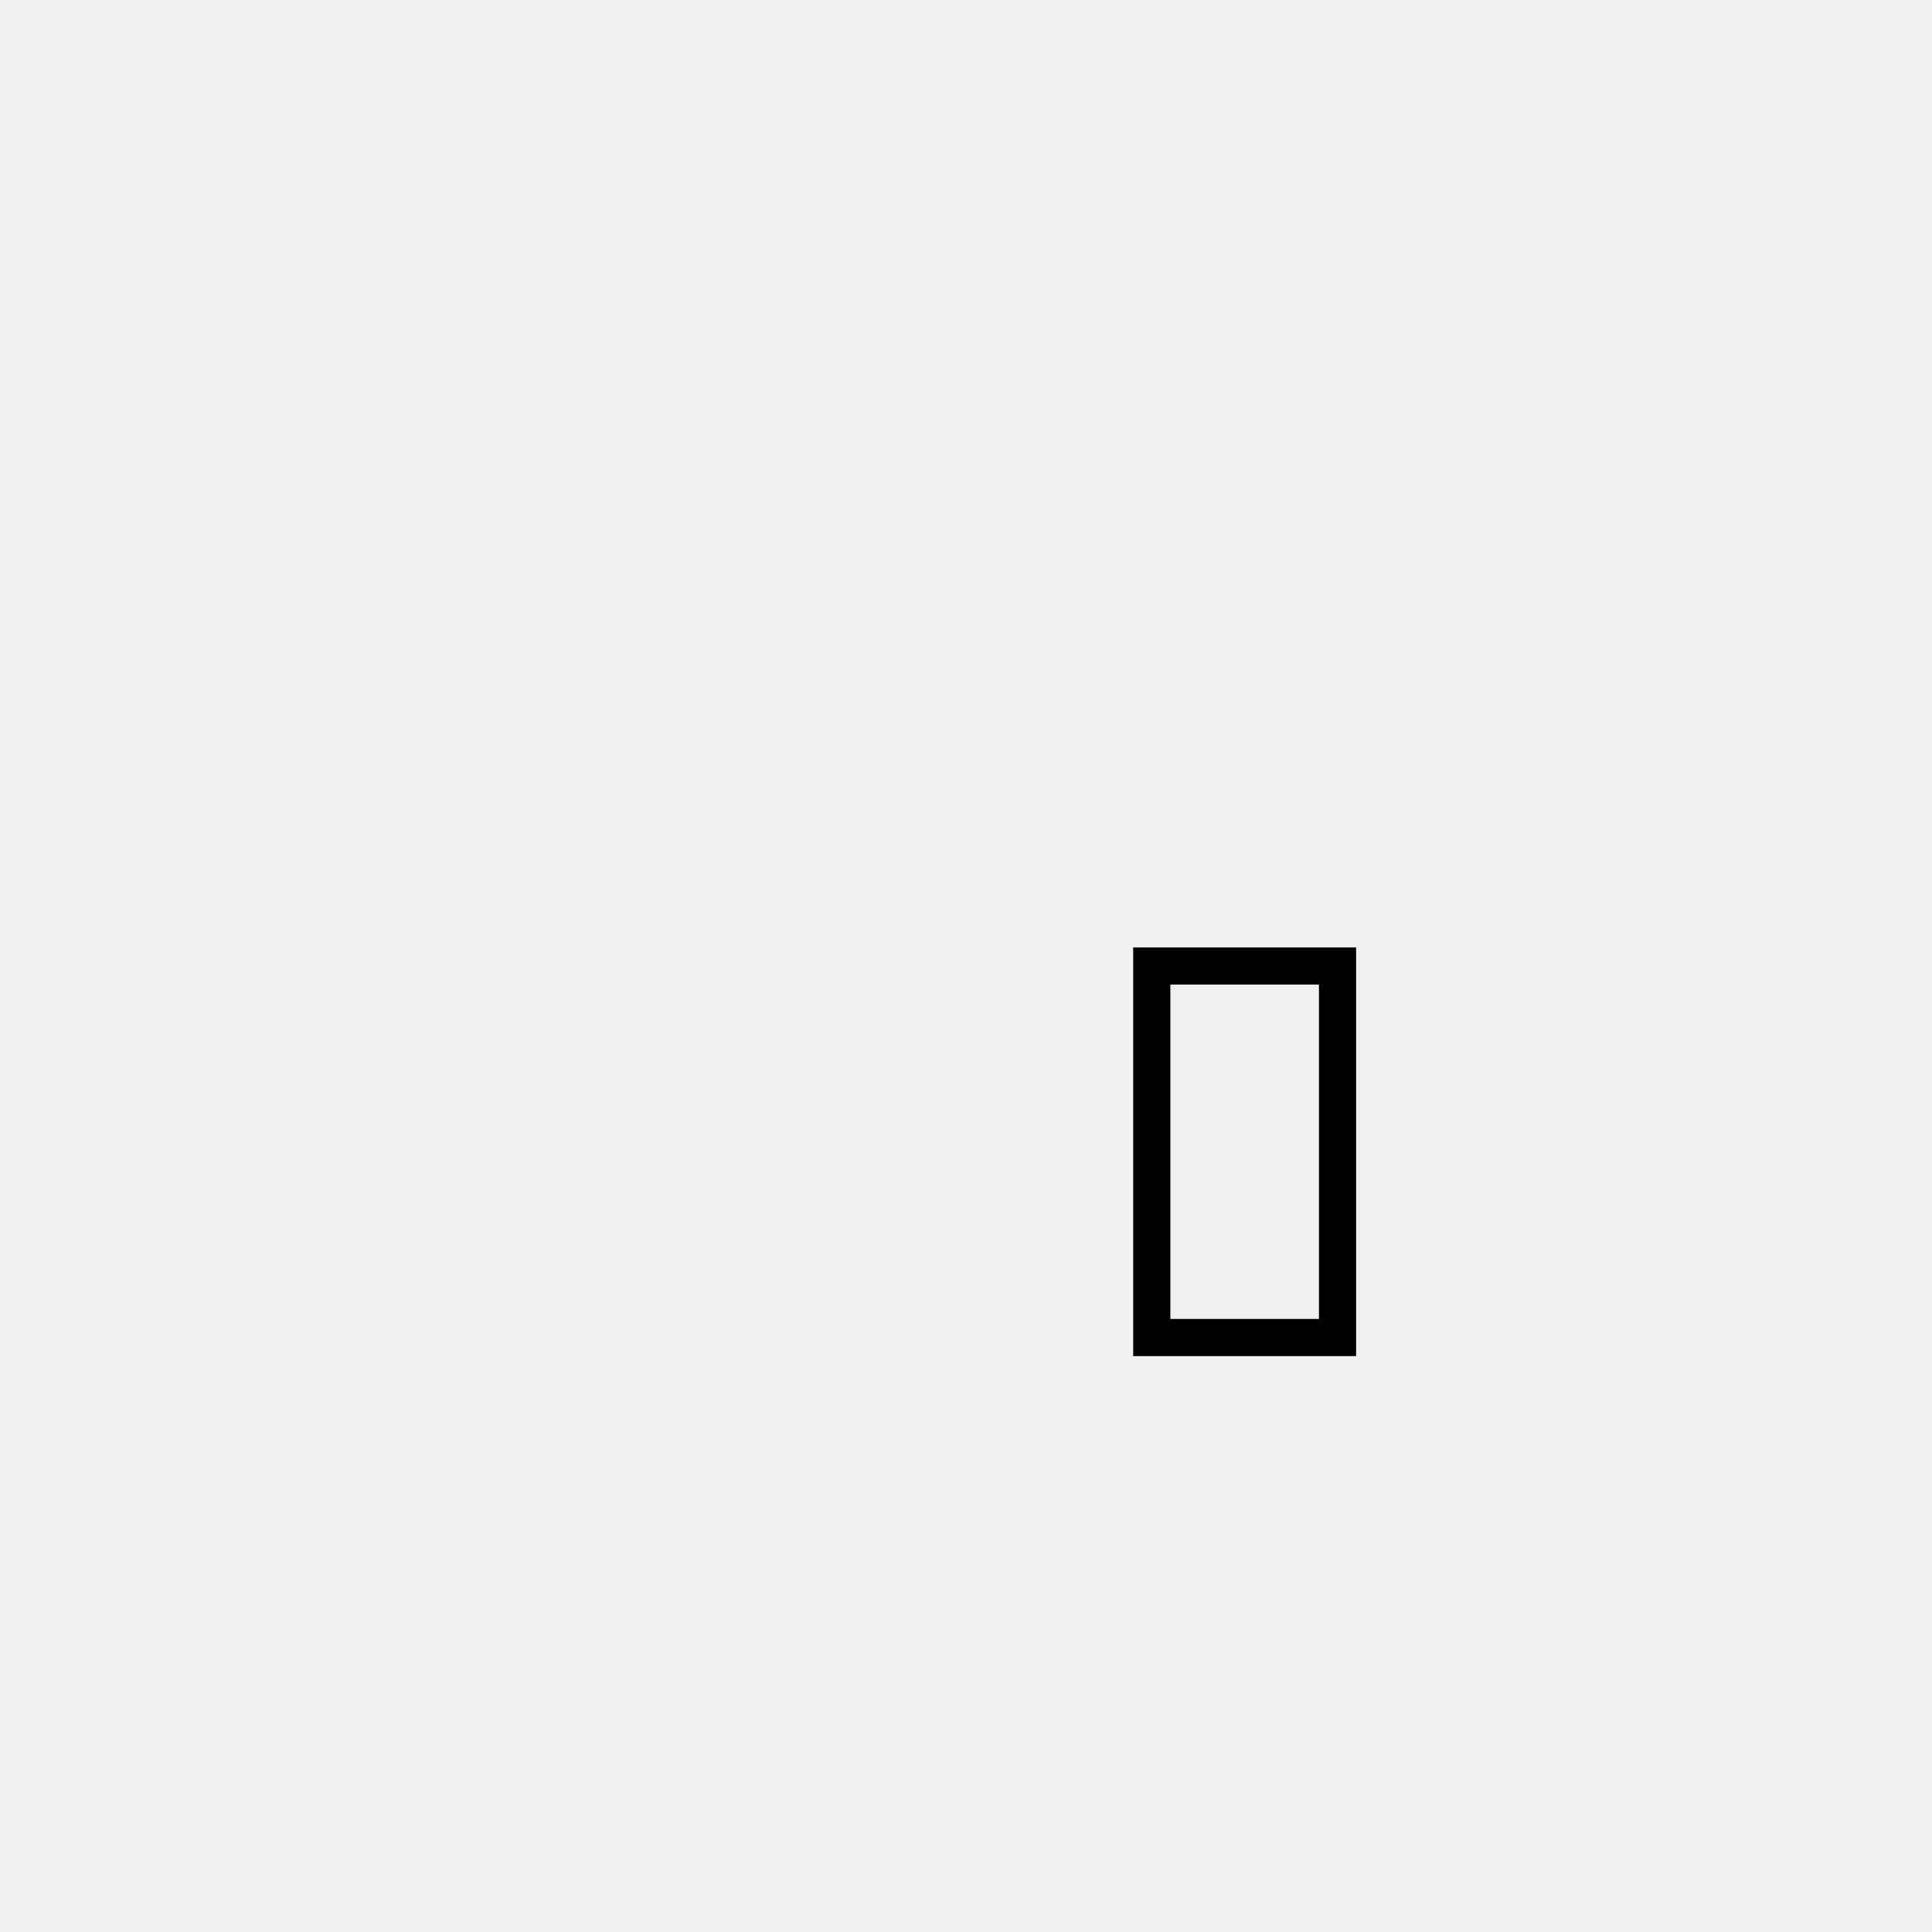
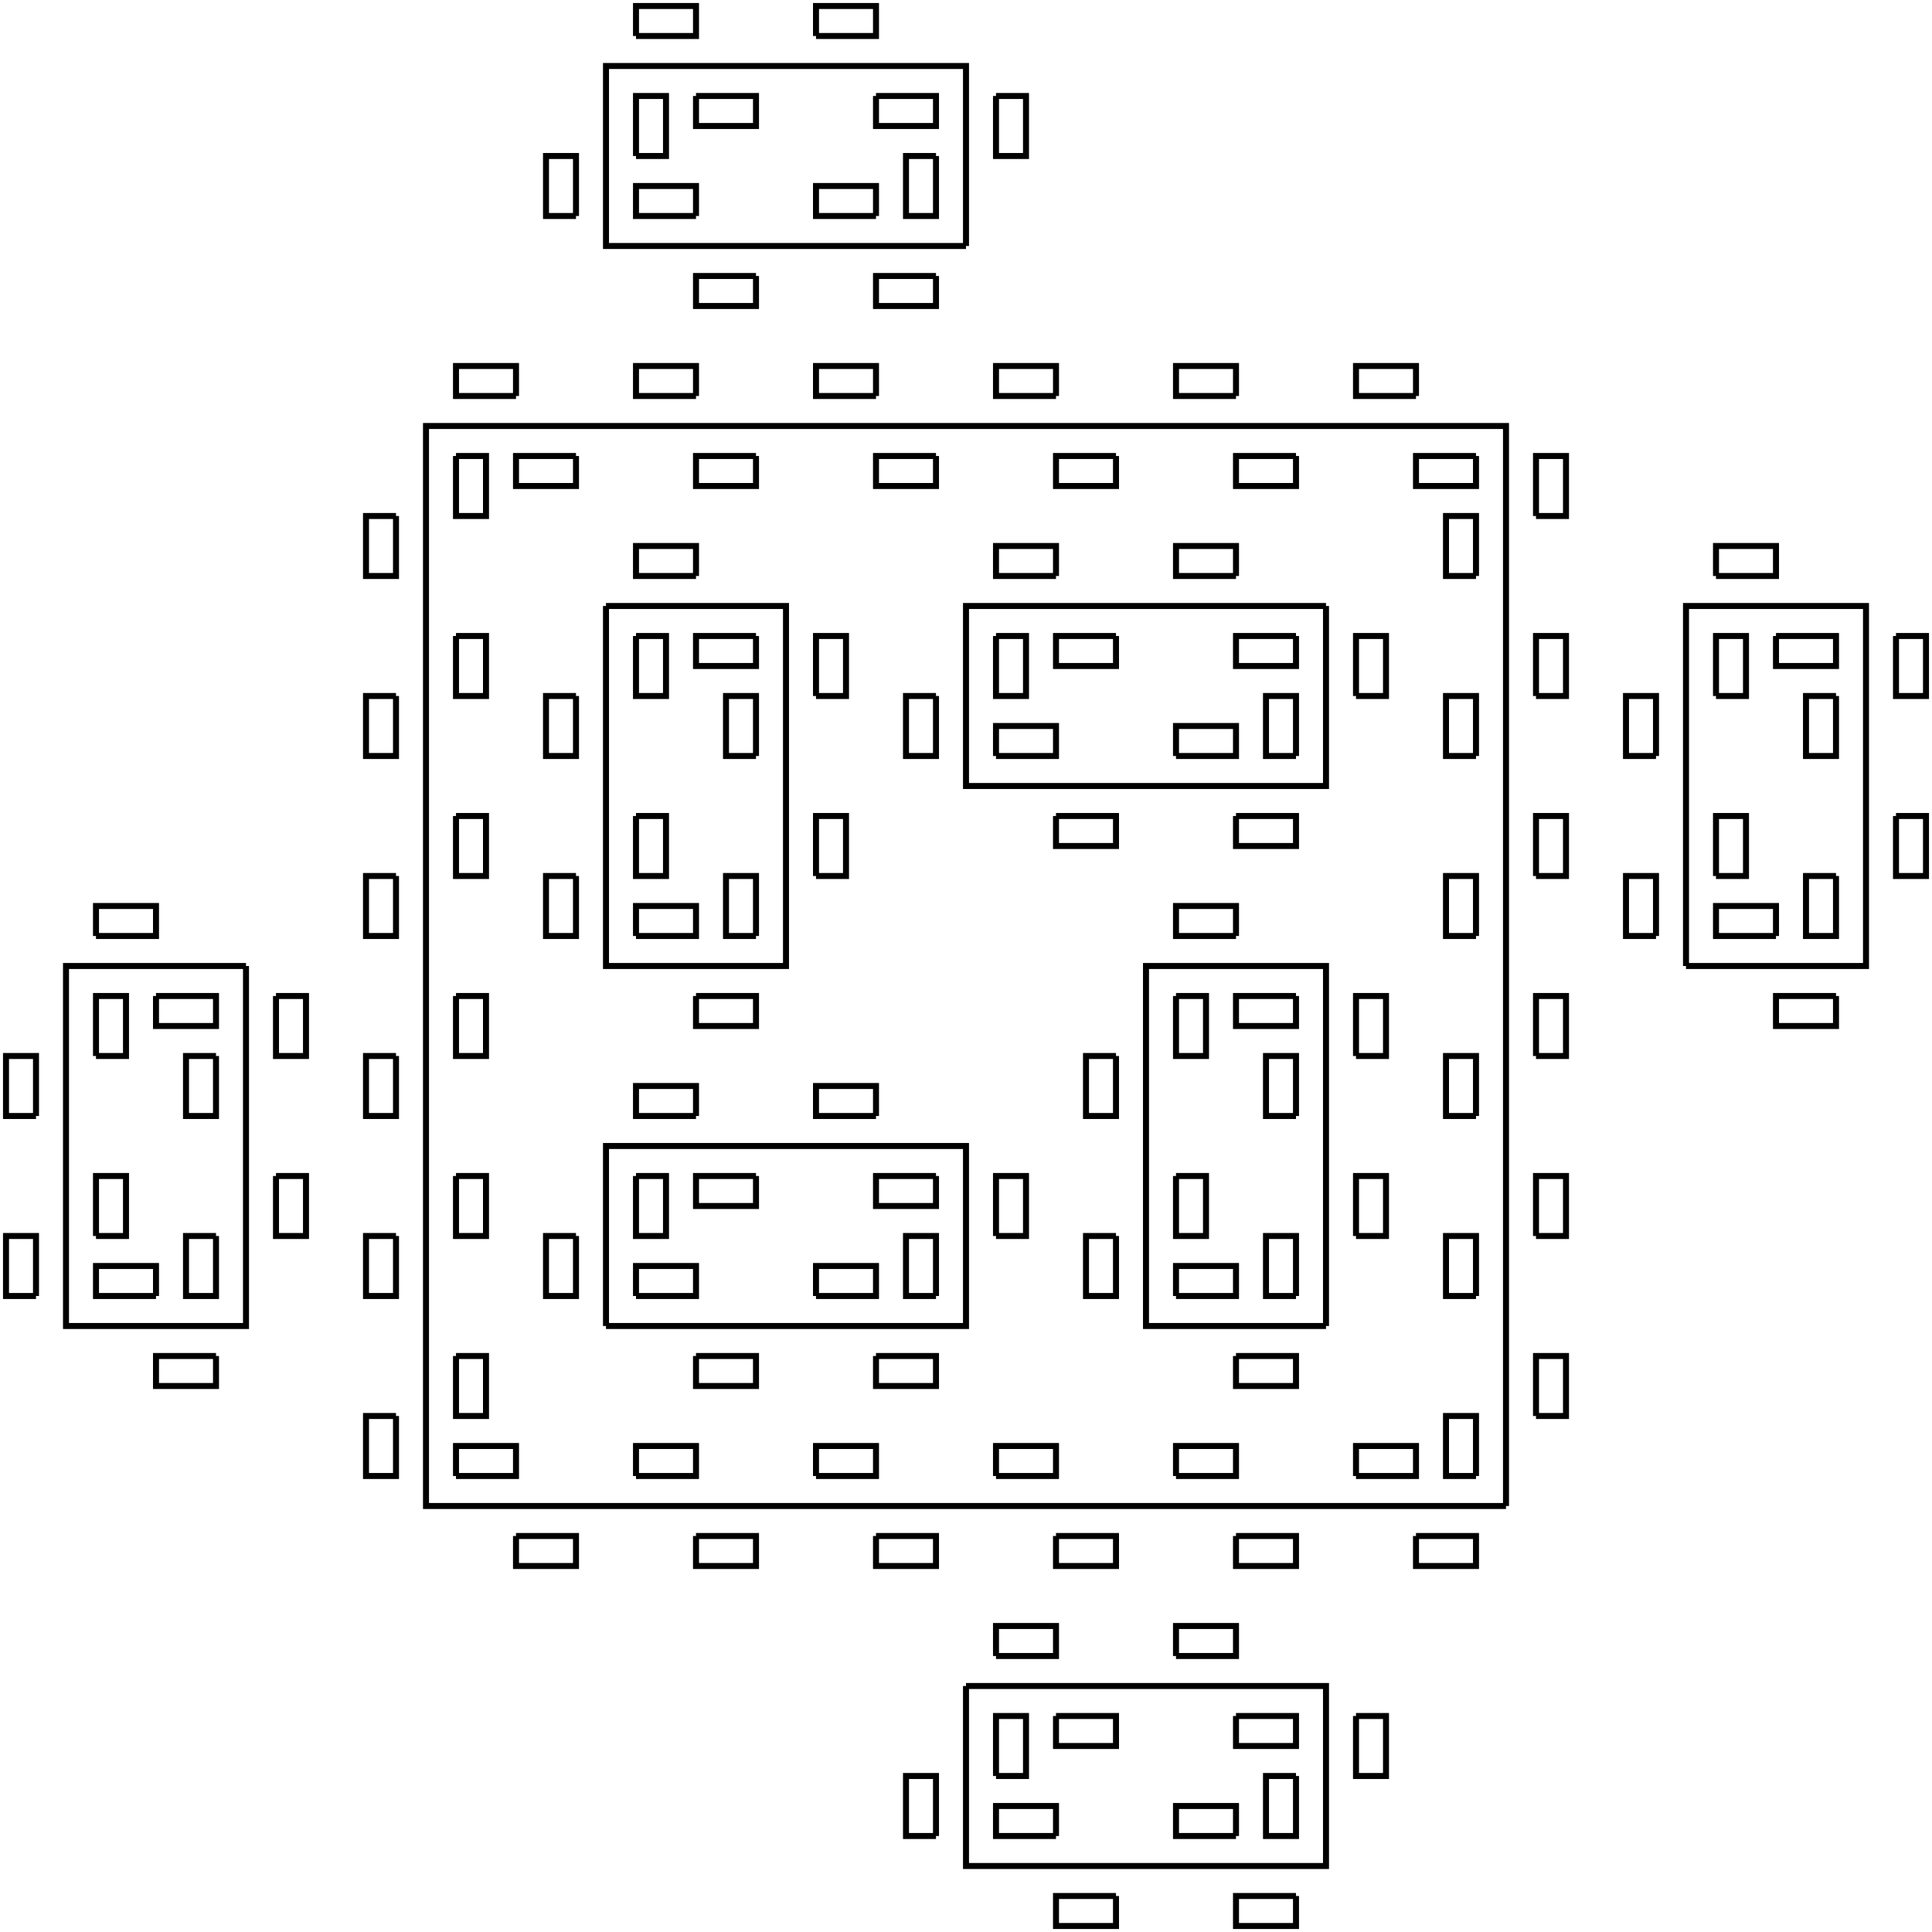
- <svg xmlns="http://www.w3.org/2000/svg" width="52" height="52">
+ <svg xmlns="http://www.w3.org/2000/svg" width="322" height="322">
+   <rect width="100%" height="100%" style="fill: white" />
  <g stroke="black" fill="none" stroke-width="1">
-     <path d="M 36 36 L 36 31 L 36 26 L 31 26 L 31 31 L 31 36 L 36 36 Z" />
+     <path d="M 251 251 L 251 246 M 246 246 L 246 241 L 246 236 L 241 236 L 241 241 L 241 246 L 246 246 M 251 246 L 251 241 L 251 236 M 256 236 L 256 231 L 256 226 L 261 226 L 261 231 L 261 236 L 256 236 M 251 236 L 251 231 L 251 226 L 251 221 M 221 221 L 221 216 M 216 216 L 216 211 L 216 206 L 211 206 L 211 211 L 211 216 L 216 216 M 221 216 L 221 211 L 221 206 M 226 206 L 226 201 L 226 196 L 231 196 L 231 201 L 231 206 L 226 206 M 221 206 L 221 201 L 221 196 L 221 191 L 221 186 M 216 186 L 216 181 L 216 176 L 211 176 L 211 181 L 211 186 L 216 186 M 221 186 L 221 181 L 221 176 M 226 176 L 226 171 L 226 166 L 231 166 L 231 171 L 231 176 L 226 176 M 221 176 L 221 171 L 221 166 L 221 161 L 216 161 M 216 166 L 211 166 L 206 166 L 206 171 L 211 171 L 216 171 L 216 166 M 216 161 L 211 161 L 206 161 M 206 156 L 201 156 L 196 156 L 196 151 L 201 151 L 206 151 L 206 156 M 206 161 L 201 161 L 196 161 L 191 161 L 191 166 M 196 166 L 196 171 L 196 176 L 201 176 L 201 171 L 201 166 L 196 166 M 191 166 L 191 171 L 191 176 M 186 176 L 186 181 L 186 186 L 181 186 L 181 181 L 181 176 L 186 176 M 191 176 L 191 181 L 191 186 L 191 191 L 191 196 M 196 196 L 196 201 L 196 206 L 201 206 L 201 201 L 201 196 L 196 196 M 191 196 L 191 201 L 191 206 M 186 206 L 186 211 L 186 216 L 181 216 L 181 211 L 181 206 L 186 206 M 191 206 L 191 211 L 191 216 L 191 221 L 196 221 M 196 216 L 201 216 L 206 216 L 206 211 L 201 211 L 196 211 L 196 216 M 196 221 L 201 221 L 206 221 M 206 226 L 211 226 L 216 226 L 216 231 L 211 231 L 206 231 L 206 226 M 206 221 L 211 221 L 216 221 L 221 221 M 251 221 L 251 216 M 246 216 L 246 211 L 246 206 L 241 206 L 241 211 L 241 216 L 246 216 M 251 216 L 251 211 L 251 206 M 256 206 L 256 201 L 256 196 L 261 196 L 261 201 L 261 206 L 256 206 M 251 206 L 251 201 L 251 196 L 251 191 L 251 186 M 246 186 L 246 181 L 246 176 L 241 176 L 241 181 L 241 186 L 246 186 M 251 186 L 251 181 L 251 176 M 256 176 L 256 171 L 256 166 L 261 166 L 261 171 L 261 176 L 256 176 M 251 176 L 251 171 L 251 166 L 251 161 M 281 161 L 281 156 M 276 156 L 276 151 L 276 146 L 271 146 L 271 151 L 271 156 L 276 156 M 281 156 L 281 151 L 281 146 M 286 146 L 286 141 L 286 136 L 291 136 L 291 141 L 291 146 L 286 146 M 281 146 L 281 141 L 281 136 L 281 131 L 281 126 M 276 126 L 276 121 L 276 116 L 271 116 L 271 121 L 271 126 L 276 126 M 281 126 L 281 121 L 281 116 M 286 116 L 286 111 L 286 106 L 291 106 L 291 111 L 291 116 L 286 116 M 281 116 L 281 111 L 281 106 L 281 101 L 286 101 M 286 96 L 291 96 L 296 96 L 296 91 L 291 91 L 286 91 L 286 96 M 286 101 L 291 101 L 296 101 M 296 106 L 301 106 L 306 106 L 306 111 L 301 111 L 296 111 L 296 106 M 296 101 L 301 101 L 306 101 L 311 101 L 311 106 M 316 106 L 316 111 L 316 116 L 321 116 L 321 111 L 321 106 L 316 106 M 311 106 L 311 111 L 311 116 M 306 116 L 306 121 L 306 126 L 301 126 L 301 121 L 301 116 L 306 116 M 311 116 L 311 121 L 311 126 L 311 131 L 311 136 M 316 136 L 316 141 L 316 146 L 321 146 L 321 141 L 321 136 L 316 136 M 311 136 L 311 141 L 311 146 M 306 146 L 306 151 L 306 156 L 301 156 L 301 151 L 301 146 L 306 146 M 311 146 L 311 151 L 311 156 L 311 161 L 306 161 M 306 166 L 301 166 L 296 166 L 296 171 L 301 171 L 306 171 L 306 166 M 306 161 L 301 161 L 296 161 M 296 156 L 291 156 L 286 156 L 286 151 L 291 151 L 296 151 L 296 156 M 296 161 L 291 161 L 286 161 L 281 161 M 251 161 L 251 156 M 246 156 L 246 151 L 246 146 L 241 146 L 241 151 L 241 156 L 246 156 M 251 156 L 251 151 L 251 146 M 256 146 L 256 141 L 256 136 L 261 136 L 261 141 L 261 146 L 256 146 M 251 146 L 251 141 L 251 136 L 251 131 L 251 126 M 246 126 L 246 121 L 246 116 L 241 116 L 241 121 L 241 126 L 246 126 M 251 126 L 251 121 L 251 116 M 256 116 L 256 111 L 256 106 L 261 106 L 261 111 L 261 116 L 256 116 M 251 116 L 251 111 L 251 106 L 251 101 L 251 96 M 246 96 L 246 91 L 246 86 L 241 86 L 241 91 L 241 96 L 246 96 M 251 96 L 251 91 L 251 86 M 256 86 L 256 81 L 256 76 L 261 76 L 261 81 L 261 86 L 256 86 M 251 86 L 251 81 L 251 76 L 251 71 L 246 71 M 246 76 L 241 76 L 236 76 L 236 81 L 241 81 L 246 81 L 246 76 M 246 71 L 241 71 L 236 71 M 236 66 L 231 66 L 226 66 L 226 61 L 231 61 L 236 61 L 236 66 M 236 71 L 231 71 L 226 71 L 221 71 M 221 101 L 216 101 M 216 106 L 211 106 L 206 106 L 206 111 L 211 111 L 216 111 L 216 106 M 216 101 L 211 101 L 206 101 M 206 96 L 201 96 L 196 96 L 196 91 L 201 91 L 206 91 L 206 96 M 206 101 L 201 101 L 196 101 L 191 101 L 186 101 M 186 106 L 181 106 L 176 106 L 176 111 L 181 111 L 186 111 L 186 106 M 186 101 L 181 101 L 176 101 M 176 96 L 171 96 L 166 96 L 166 91 L 171 91 L 176 91 L 176 96 M 176 101 L 171 101 L 166 101 L 161 101 L 161 106 M 166 106 L 166 111 L 166 116 L 171 116 L 171 111 L 171 106 L 166 106 M 161 106 L 161 111 L 161 116 M 156 116 L 156 121 L 156 126 L 151 126 L 151 121 L 151 116 L 156 116 M 161 116 L 161 121 L 161 126 L 161 131 L 166 131 M 166 126 L 171 126 L 176 126 L 176 121 L 171 121 L 166 121 L 166 126 M 166 131 L 171 131 L 176 131 M 176 136 L 181 136 L 186 136 L 186 141 L 181 141 L 176 141 L 176 136 M 176 131 L 181 131 L 186 131 L 191 131 L 196 131 M 196 126 L 201 126 L 206 126 L 206 121 L 201 121 L 196 121 L 196 126 M 196 131 L 201 131 L 206 131 M 206 136 L 211 136 L 216 136 L 216 141 L 211 141 L 206 141 L 206 136 M 206 131 L 211 131 L 216 131 L 221 131 L 221 126 M 216 126 L 216 121 L 216 116 L 211 116 L 211 121 L 211 126 L 216 126 M 221 126 L 221 121 L 221 116 M 226 116 L 226 111 L 226 106 L 231 106 L 231 111 L 231 116 L 226 116 M 221 116 L 221 111 L 221 106 L 221 101 M 221 71 L 216 71 M 216 76 L 211 76 L 206 76 L 206 81 L 211 81 L 216 81 L 216 76 M 216 71 L 211 71 L 206 71 M 206 66 L 201 66 L 196 66 L 196 61 L 201 61 L 206 61 L 206 66 M 206 71 L 201 71 L 196 71 L 191 71 L 186 71 M 186 76 L 181 76 L 176 76 L 176 81 L 181 81 L 186 81 L 186 76 M 186 71 L 181 71 L 176 71 M 176 66 L 171 66 L 166 66 L 166 61 L 171 61 L 176 61 L 176 66 M 176 71 L 171 71 L 166 71 L 161 71 M 161 41 L 156 41 M 156 46 L 151 46 L 146 46 L 146 51 L 151 51 L 156 51 L 156 46 M 156 41 L 151 41 L 146 41 M 146 36 L 141 36 L 136 36 L 136 31 L 141 31 L 146 31 L 146 36 M 146 41 L 141 41 L 136 41 L 131 41 L 126 41 M 126 46 L 121 46 L 116 46 L 116 51 L 121 51 L 126 51 L 126 46 M 126 41 L 121 41 L 116 41 M 116 36 L 111 36 L 106 36 L 106 31 L 111 31 L 116 31 L 116 36 M 116 41 L 111 41 L 106 41 L 101 41 L 101 36 M 96 36 L 96 31 L 96 26 L 91 26 L 91 31 L 91 36 L 96 36 M 101 36 L 101 31 L 101 26 M 106 26 L 106 21 L 106 16 L 111 16 L 111 21 L 111 26 L 106 26 M 101 26 L 101 21 L 101 16 L 101 11 L 106 11 M 106 6 L 111 6 L 116 6 L 116 1 L 111 1 L 106 1 L 106 6 M 106 11 L 111 11 L 116 11 M 116 16 L 121 16 L 126 16 L 126 21 L 121 21 L 116 21 L 116 16 M 116 11 L 121 11 L 126 11 L 131 11 L 136 11 M 136 6 L 141 6 L 146 6 L 146 1 L 141 1 L 136 1 L 136 6 M 136 11 L 141 11 L 146 11 M 146 16 L 151 16 L 156 16 L 156 21 L 151 21 L 146 21 L 146 16 M 146 11 L 151 11 L 156 11 L 161 11 L 161 16 M 166 16 L 166 21 L 166 26 L 171 26 L 171 21 L 171 16 L 166 16 M 161 16 L 161 21 L 161 26 M 156 26 L 156 31 L 156 36 L 151 36 L 151 31 L 151 26 L 156 26 M 161 26 L 161 31 L 161 36 L 161 41 M 161 71 L 156 71 M 156 76 L 151 76 L 146 76 L 146 81 L 151 81 L 156 81 L 156 76 M 156 71 L 151 71 L 146 71 M 146 66 L 141 66 L 136 66 L 136 61 L 141 61 L 146 61 L 146 66 M 146 71 L 141 71 L 136 71 L 131 71 L 126 71 M 126 76 L 121 76 L 116 76 L 116 81 L 121 81 L 126 81 L 126 76 M 126 71 L 121 71 L 116 71 M 116 66 L 111 66 L 106 66 L 106 61 L 111 61 L 116 61 L 116 66 M 116 71 L 111 71 L 106 71 L 101 71 L 96 71 M 96 76 L 91 76 L 86 76 L 86 81 L 91 81 L 96 81 L 96 76 M 96 71 L 91 71 L 86 71 M 86 66 L 81 66 L 76 66 L 76 61 L 81 61 L 86 61 L 86 66 M 86 71 L 81 71 L 76 71 L 71 71 L 71 76 M 76 76 L 76 81 L 76 86 L 81 86 L 81 81 L 81 76 L 76 76 M 71 76 L 71 81 L 71 86 M 66 86 L 66 91 L 66 96 L 61 96 L 61 91 L 61 86 L 66 86 M 71 86 L 71 91 L 71 96 L 71 101 M 101 101 L 101 106 M 106 106 L 106 111 L 106 116 L 111 116 L 111 111 L 111 106 L 106 106 M 101 106 L 101 111 L 101 116 M 96 116 L 96 121 L 96 126 L 91 126 L 91 121 L 91 116 L 96 116 M 101 116 L 101 121 L 101 126 L 101 131 L 101 136 M 106 136 L 106 141 L 106 146 L 111 146 L 111 141 L 111 136 L 106 136 M 101 136 L 101 141 L 101 146 M 96 146 L 96 151 L 96 156 L 91 156 L 91 151 L 91 146 L 96 146 M 101 146 L 101 151 L 101 156 L 101 161 L 106 161 M 106 156 L 111 156 L 116 156 L 116 151 L 111 151 L 106 151 L 106 156 M 106 161 L 111 161 L 116 161 M 116 166 L 121 166 L 126 166 L 126 171 L 121 171 L 116 171 L 116 166 M 116 161 L 121 161 L 126 161 L 131 161 L 131 156 M 126 156 L 126 151 L 126 146 L 121 146 L 121 151 L 121 156 L 126 156 M 131 156 L 131 151 L 131 146 M 136 146 L 136 141 L 136 136 L 141 136 L 141 141 L 141 146 L 136 146 M 131 146 L 131 141 L 131 136 L 131 131 L 131 126 M 126 126 L 126 121 L 126 116 L 121 116 L 121 121 L 121 126 L 126 126 M 131 126 L 131 121 L 131 116 M 136 116 L 136 111 L 136 106 L 141 106 L 141 111 L 141 116 L 136 116 M 131 116 L 131 111 L 131 106 L 131 101 L 126 101 M 126 106 L 121 106 L 116 106 L 116 111 L 121 111 L 126 111 L 126 106 M 126 101 L 121 101 L 116 101 M 116 96 L 111 96 L 106 96 L 106 91 L 111 91 L 116 91 L 116 96 M 116 101 L 111 101 L 106 101 L 101 101 M 71 101 L 71 106 M 76 106 L 76 111 L 76 116 L 81 116 L 81 111 L 81 106 L 76 106 M 71 106 L 71 111 L 71 116 M 66 116 L 66 121 L 66 126 L 61 126 L 61 121 L 61 116 L 66 116 M 71 116 L 71 121 L 71 126 L 71 131 L 71 136 M 76 136 L 76 141 L 76 146 L 81 146 L 81 141 L 81 136 L 76 136 M 71 136 L 71 141 L 71 146 M 66 146 L 66 151 L 66 156 L 61 156 L 61 151 L 61 146 L 66 146 M 71 146 L 71 151 L 71 156 L 71 161 M 41 161 L 41 166 M 46 166 L 46 171 L 46 176 L 51 176 L 51 171 L 51 166 L 46 166 M 41 166 L 41 171 L 41 176 M 36 176 L 36 181 L 36 186 L 31 186 L 31 181 L 31 176 L 36 176 M 41 176 L 41 181 L 41 186 L 41 191 L 41 196 M 46 196 L 46 201 L 46 206 L 51 206 L 51 201 L 51 196 L 46 196 M 41 196 L 41 201 L 41 206 M 36 206 L 36 211 L 36 216 L 31 216 L 31 211 L 31 206 L 36 206 M 41 206 L 41 211 L 41 216 L 41 221 L 36 221 M 36 226 L 31 226 L 26 226 L 26 231 L 31 231 L 36 231 L 36 226 M 36 221 L 31 221 L 26 221 M 26 216 L 21 216 L 16 216 L 16 211 L 21 211 L 26 211 L 26 216 M 26 221 L 21 221 L 16 221 L 11 221 L 11 216 M 6 216 L 6 211 L 6 206 L 1 206 L 1 211 L 1 216 L 6 216 M 11 216 L 11 211 L 11 206 M 16 206 L 16 201 L 16 196 L 21 196 L 21 201 L 21 206 L 16 206 M 11 206 L 11 201 L 11 196 L 11 191 L 11 186 M 6 186 L 6 181 L 6 176 L 1 176 L 1 181 L 1 186 L 6 186 M 11 186 L 11 181 L 11 176 M 16 176 L 16 171 L 16 166 L 21 166 L 21 171 L 21 176 L 16 176 M 11 176 L 11 171 L 11 166 L 11 161 L 16 161 M 16 156 L 21 156 L 26 156 L 26 151 L 21 151 L 16 151 L 16 156 M 16 161 L 21 161 L 26 161 M 26 166 L 31 166 L 36 166 L 36 171 L 31 171 L 26 171 L 26 166 M 26 161 L 31 161 L 36 161 L 41 161 M 71 161 L 71 166 M 76 166 L 76 171 L 76 176 L 81 176 L 81 171 L 81 166 L 76 166 M 71 166 L 71 171 L 71 176 M 66 176 L 66 181 L 66 186 L 61 186 L 61 181 L 61 176 L 66 176 M 71 176 L 71 181 L 71 186 L 71 191 L 71 196 M 76 196 L 76 201 L 76 206 L 81 206 L 81 201 L 81 196 L 76 196 M 71 196 L 71 201 L 71 206 M 66 206 L 66 211 L 66 216 L 61 216 L 61 211 L 61 206 L 66 206 M 71 206 L 71 211 L 71 216 L 71 221 L 71 226 M 76 226 L 76 231 L 76 236 L 81 236 L 81 231 L 81 226 L 76 226 M 71 226 L 71 231 L 71 236 M 66 236 L 66 241 L 66 246 L 61 246 L 61 241 L 61 236 L 66 236 M 71 236 L 71 241 L 71 246 L 71 251 L 76 251 M 76 246 L 81 246 L 86 246 L 86 241 L 81 241 L 76 241 L 76 246 M 76 251 L 81 251 L 86 251 M 86 256 L 91 256 L 96 256 L 96 261 L 91 261 L 86 261 L 86 256 M 86 251 L 91 251 L 96 251 L 101 251 M 101 221 L 106 221 M 106 216 L 111 216 L 116 216 L 116 211 L 111 211 L 106 211 L 106 216 M 106 221 L 111 221 L 116 221 M 116 226 L 121 226 L 126 226 L 126 231 L 121 231 L 116 231 L 116 226 M 116 221 L 121 221 L 126 221 L 131 221 L 136 221 M 136 216 L 141 216 L 146 216 L 146 211 L 141 211 L 136 211 L 136 216 M 136 221 L 141 221 L 146 221 M 146 226 L 151 226 L 156 226 L 156 231 L 151 231 L 146 231 L 146 226 M 146 221 L 151 221 L 156 221 L 161 221 L 161 216 M 156 216 L 156 211 L 156 206 L 151 206 L 151 211 L 151 216 L 156 216 M 161 216 L 161 211 L 161 206 M 166 206 L 166 201 L 166 196 L 171 196 L 171 201 L 171 206 L 166 206 M 161 206 L 161 201 L 161 196 L 161 191 L 156 191 M 156 196 L 151 196 L 146 196 L 146 201 L 151 201 L 156 201 L 156 196 M 156 191 L 151 191 L 146 191 M 146 186 L 141 186 L 136 186 L 136 181 L 141 181 L 146 181 L 146 186 M 146 191 L 141 191 L 136 191 L 131 191 L 126 191 M 126 196 L 121 196 L 116 196 L 116 201 L 121 201 L 126 201 L 126 196 M 126 191 L 121 191 L 116 191 M 116 186 L 111 186 L 106 186 L 106 181 L 111 181 L 116 181 L 116 186 M 116 191 L 111 191 L 106 191 L 101 191 L 101 196 M 106 196 L 106 201 L 106 206 L 111 206 L 111 201 L 111 196 L 106 196 M 101 196 L 101 201 L 101 206 M 96 206 L 96 211 L 96 216 L 91 216 L 91 211 L 91 206 L 96 206 M 101 206 L 101 211 L 101 216 L 101 221 M 101 251 L 106 251 M 106 246 L 111 246 L 116 246 L 116 241 L 111 241 L 106 241 L 106 246 M 106 251 L 111 251 L 116 251 M 116 256 L 121 256 L 126 256 L 126 261 L 121 261 L 116 261 L 116 256 M 116 251 L 121 251 L 126 251 L 131 251 L 136 251 M 136 246 L 141 246 L 146 246 L 146 241 L 141 241 L 136 241 L 136 246 M 136 251 L 141 251 L 146 251 M 146 256 L 151 256 L 156 256 L 156 261 L 151 261 L 146 261 L 146 256 M 146 251 L 151 251 L 156 251 L 161 251 M 161 281 L 166 281 M 166 276 L 171 276 L 176 276 L 176 271 L 171 271 L 166 271 L 166 276 M 166 281 L 171 281 L 176 281 M 176 286 L 181 286 L 186 286 L 186 291 L 181 291 L 176 291 L 176 286 M 176 281 L 181 281 L 186 281 L 191 281 L 196 281 M 196 276 L 201 276 L 206 276 L 206 271 L 201 271 L 196 271 L 196 276 M 196 281 L 201 281 L 206 281 M 206 286 L 211 286 L 216 286 L 216 291 L 211 291 L 206 291 L 206 286 M 206 281 L 211 281 L 216 281 L 221 281 L 221 286 M 226 286 L 226 291 L 226 296 L 231 296 L 231 291 L 231 286 L 226 286 M 221 286 L 221 291 L 221 296 M 216 296 L 216 301 L 216 306 L 211 306 L 211 301 L 211 296 L 216 296 M 221 296 L 221 301 L 221 306 L 221 311 L 216 311 M 216 316 L 211 316 L 206 316 L 206 321 L 211 321 L 216 321 L 216 316 M 216 311 L 211 311 L 206 311 M 206 306 L 201 306 L 196 306 L 196 301 L 201 301 L 206 301 L 206 306 M 206 311 L 201 311 L 196 311 L 191 311 L 186 311 M 186 316 L 181 316 L 176 316 L 176 321 L 181 321 L 186 321 L 186 316 M 186 311 L 181 311 L 176 311 M 176 306 L 171 306 L 166 306 L 166 301 L 171 301 L 176 301 L 176 306 M 176 311 L 171 311 L 166 311 L 161 311 L 161 306 M 156 306 L 156 301 L 156 296 L 151 296 L 151 301 L 151 306 L 156 306 M 161 306 L 161 301 L 161 296 M 166 296 L 166 291 L 166 286 L 171 286 L 171 291 L 171 296 L 166 296 M 161 296 L 161 291 L 161 286 L 161 281 M 161 251 L 166 251 M 166 246 L 171 246 L 176 246 L 176 241 L 171 241 L 166 241 L 166 246 M 166 251 L 171 251 L 176 251 M 176 256 L 181 256 L 186 256 L 186 261 L 181 261 L 176 261 L 176 256 M 176 251 L 181 251 L 186 251 L 191 251 L 196 251 M 196 246 L 201 246 L 206 246 L 206 241 L 201 241 L 196 241 L 196 246 M 196 251 L 201 251 L 206 251 M 206 256 L 211 256 L 216 256 L 216 261 L 211 261 L 206 261 L 206 256 M 206 251 L 211 251 L 216 251 L 221 251 L 226 251 M 226 246 L 231 246 L 236 246 L 236 241 L 231 241 L 226 241 L 226 246 M 226 251 L 231 251 L 236 251 M 236 256 L 241 256 L 246 256 L 246 261 L 241 261 L 236 261 L 236 256 M 236 251 L 241 251 L 246 251 L 251 251 " />
  </g>
</svg>
